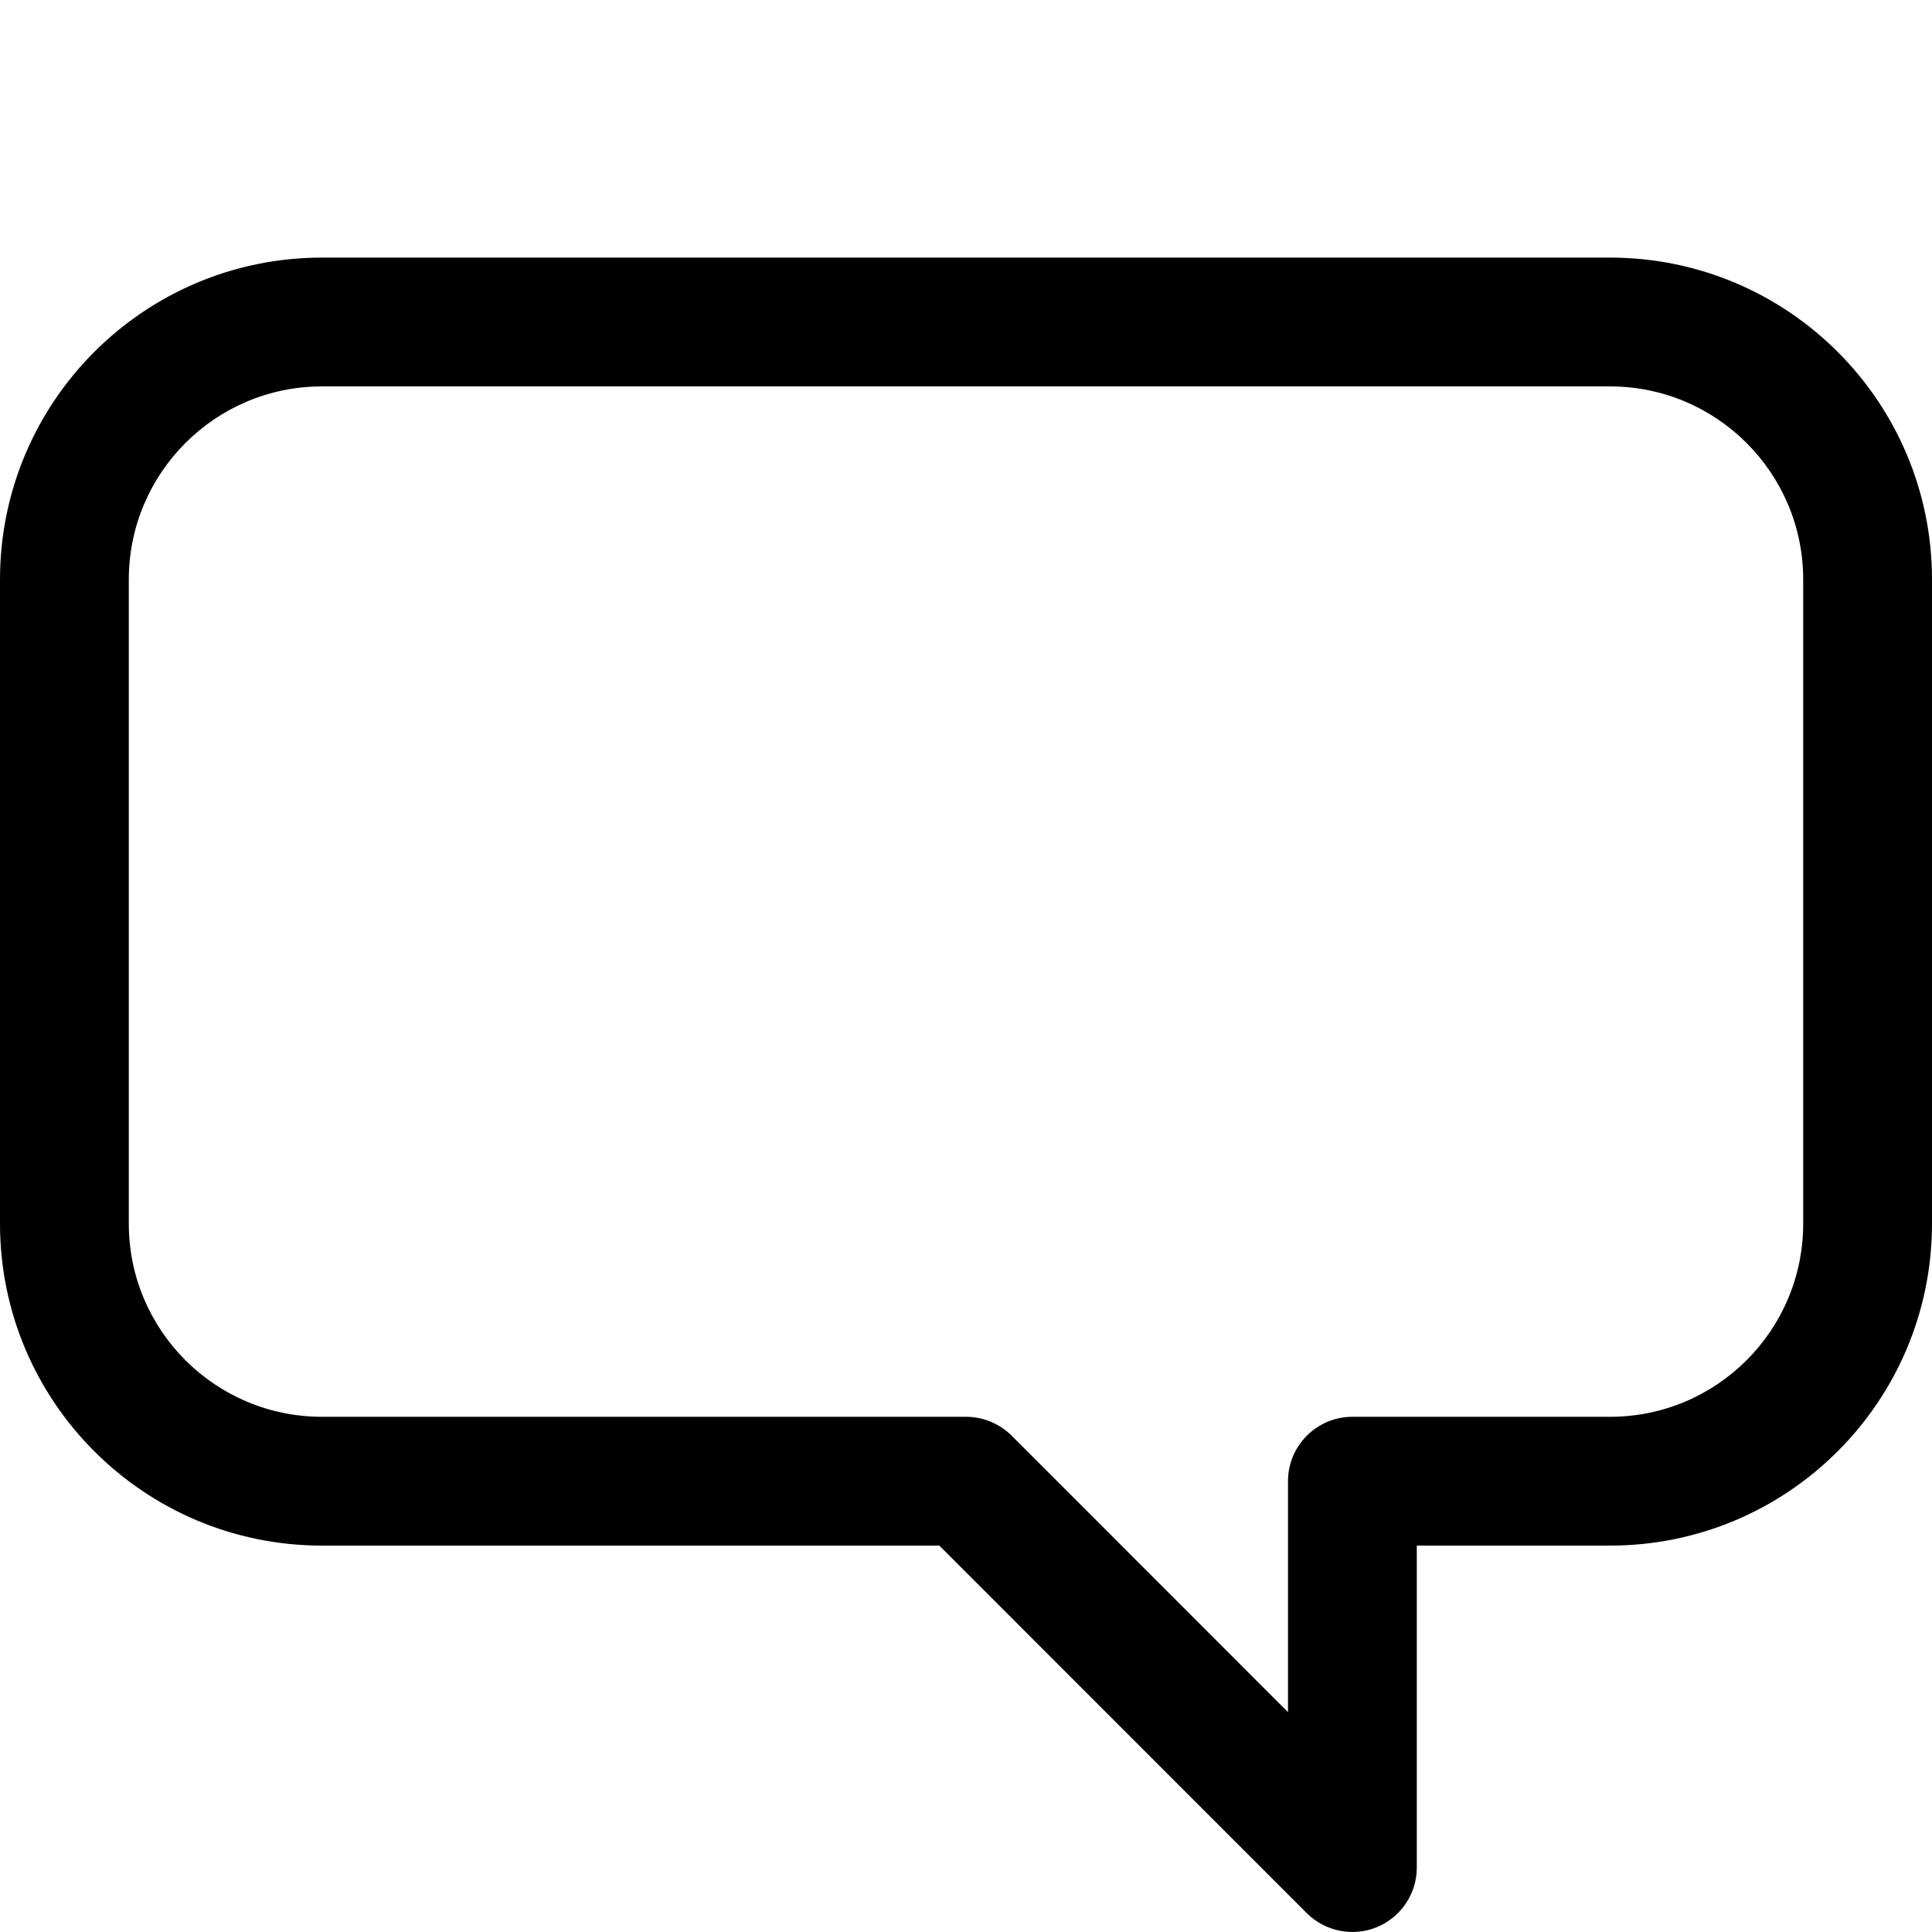
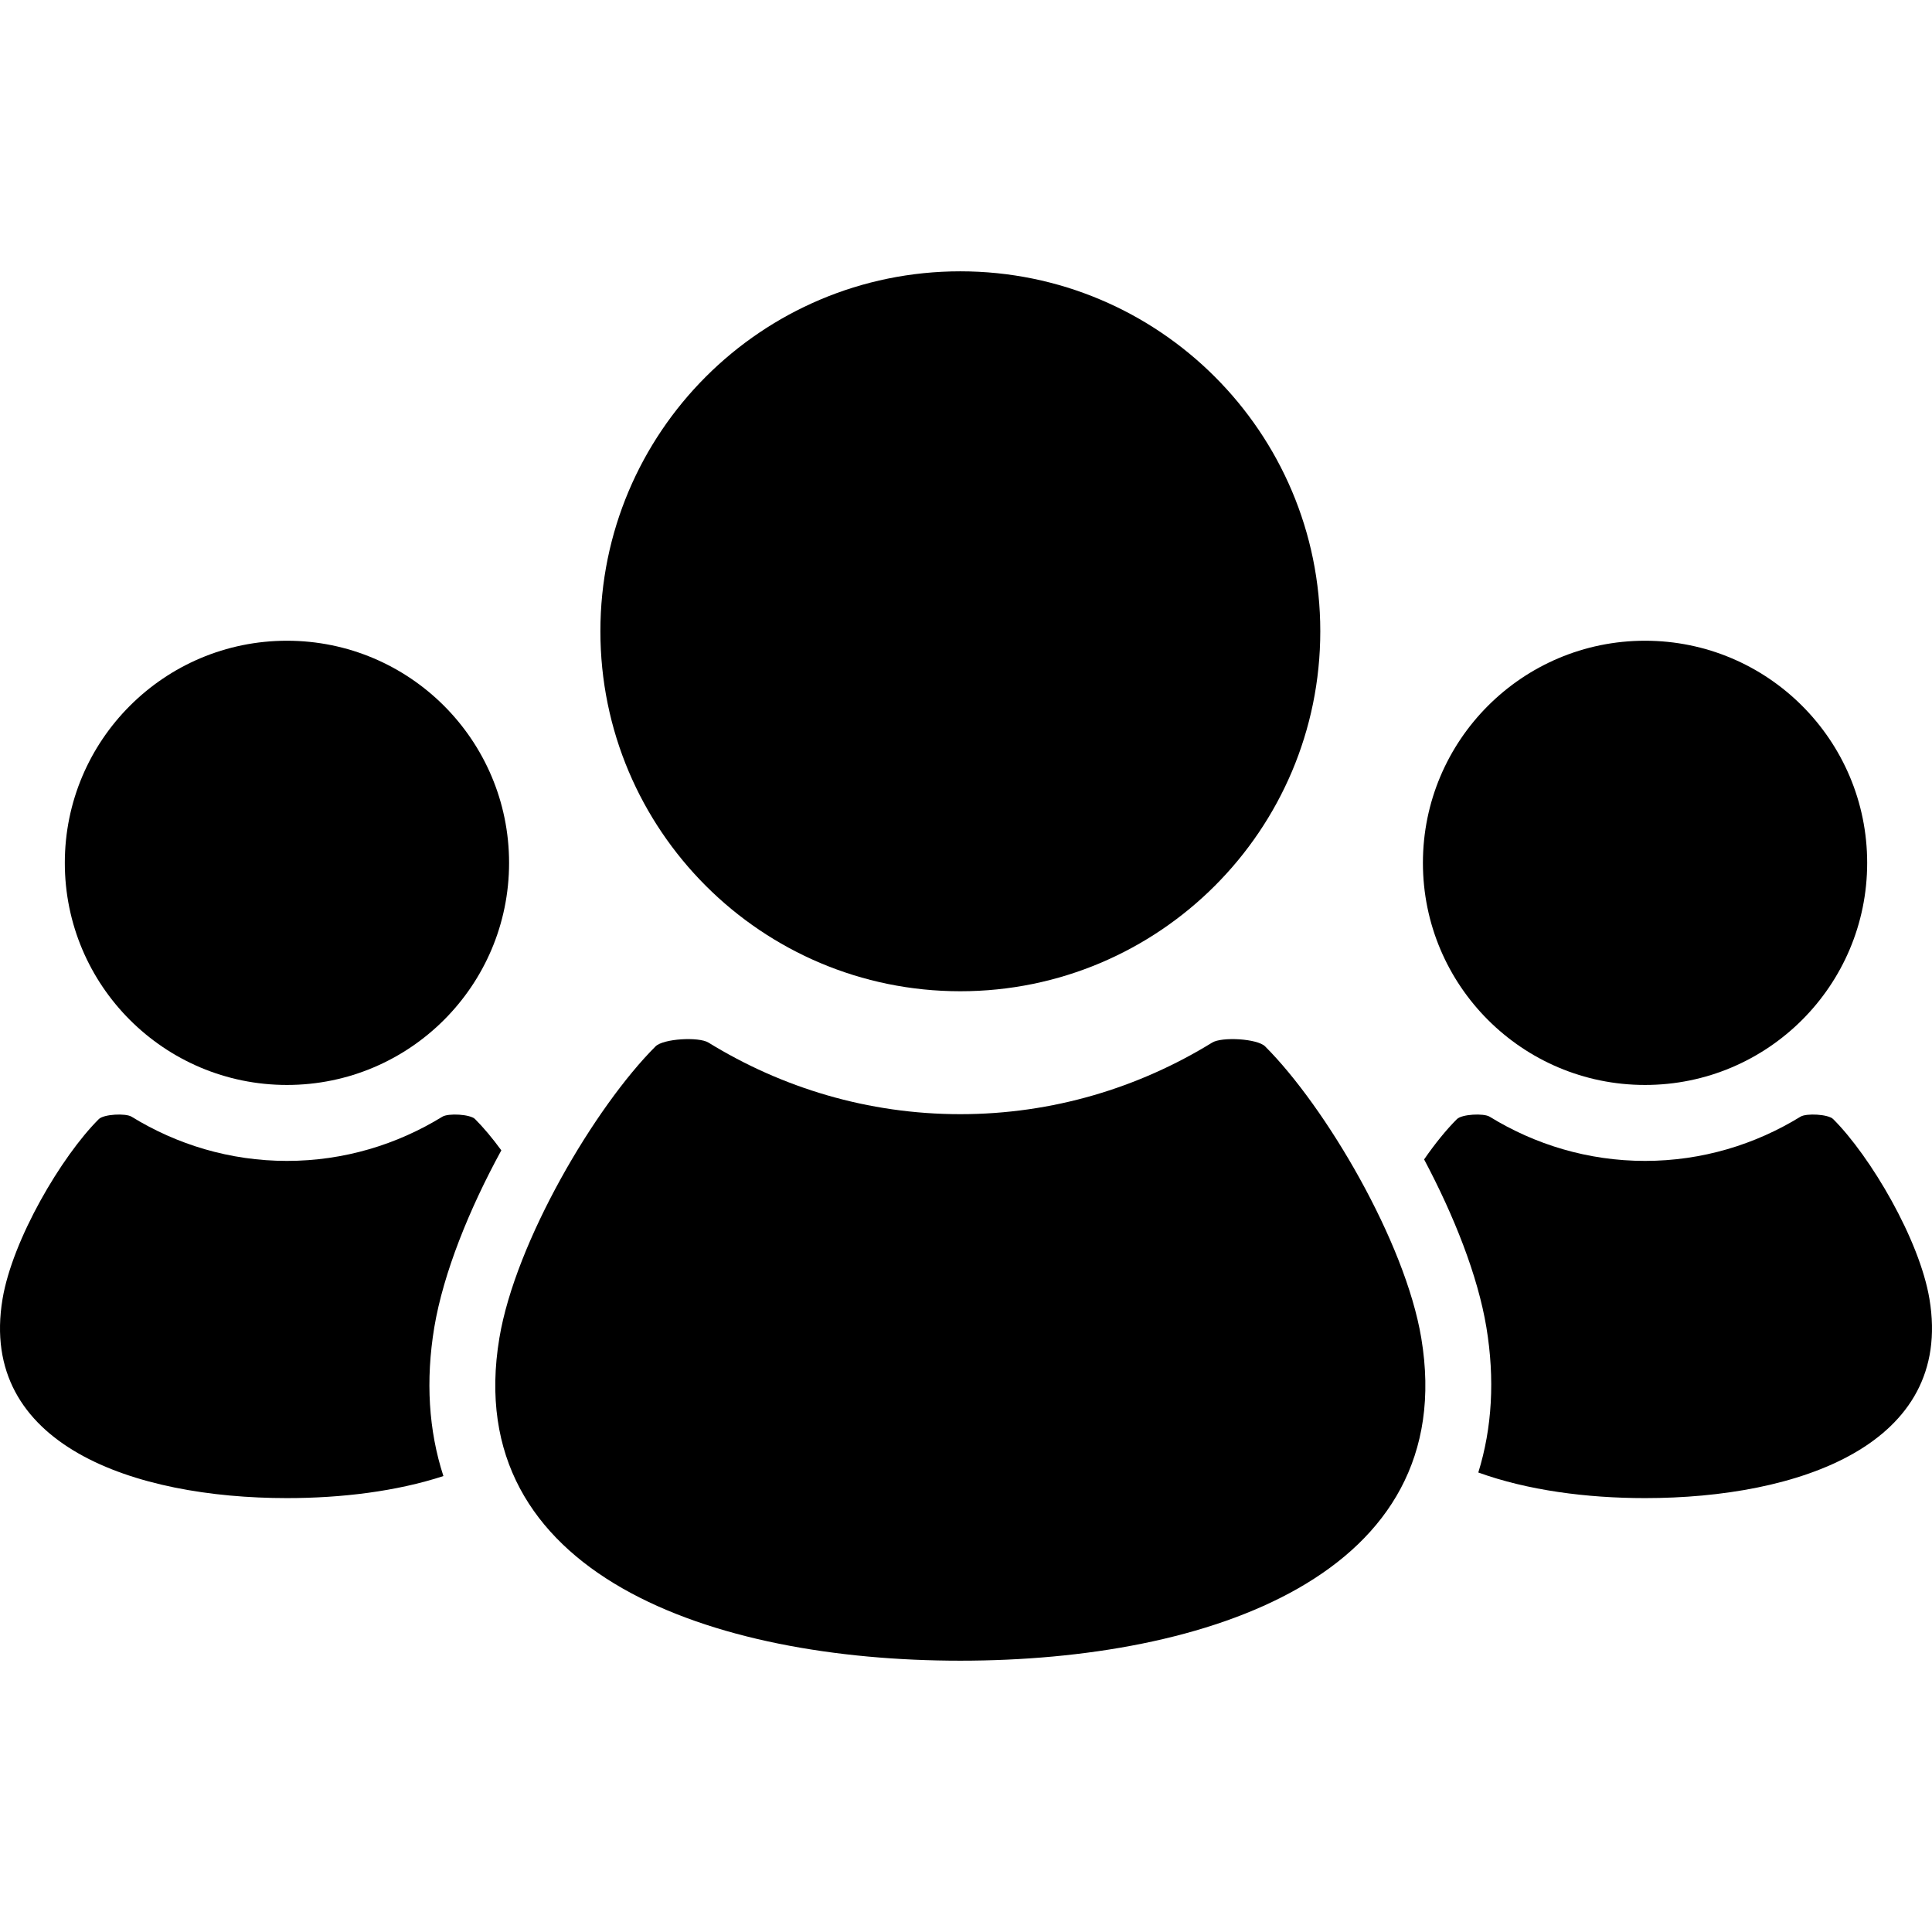
- <svg xmlns="http://www.w3.org/2000/svg" width="15" height="15" viewBox="0 0 15 15" fill="none">
-   <path d="M12.5 3L2.5 3C1.672 3 1 3.672 1 4.5V9.5C1 10.329 1.672 11 2.5 11H7.5C7.633 11 7.76 11.053 7.854 11.146L10 13.293V11.5C10 11.224 10.224 11 10.5 11H12.5C13.328 11 14 10.329 14 9.5V4.5C14 3.672 13.328 3 12.5 3ZM2.5 2L12.5 2C13.881 2 15 3.119 15 4.5V9.5C15 10.881 13.881 12 12.5 12H11V14.5C11 14.702 10.878 14.884 10.691 14.962C10.505 15.039 10.289 14.996 10.146 14.854L7.293 12H2.5C1.119 12 0 10.881 0 9.5V4.5C0 3.119 1.119 2 2.5 2Z" fill="currentColor" fill-rule="evenodd" clip-rule="evenodd" />
+ <svg xmlns="http://www.w3.org/2000/svg" height="800px" width="800px" version="1.1" id="_x32_" viewBox="0 0 512 512" xml:space="preserve">
+   <style type="text/css">
+ 	.st0{fill:#000000;}
+ </style>
+   <g>
+     <path class="st0" d="M435.95,287.525c32.51,0,58.87-26.343,58.87-58.853c0-32.51-26.361-58.871-58.87-58.871   c-32.502,0-58.863,26.361-58.863,58.871C377.088,261.182,403.448,287.525,435.95,287.525z" />
+     <path class="st0" d="M511.327,344.251c-2.623-15.762-15.652-37.822-25.514-47.677c-1.299-1.306-7.105-1.608-8.673-0.636   c-11.99,7.374-26.074,11.714-41.19,11.714c-15.099,0-29.184-4.34-41.175-11.714c-1.575-0.972-7.373-0.67-8.672,0.636   c-2.757,2.757-5.765,6.427-8.698,10.683c7.935,14.94,14.228,30.81,16.499,44.476c2.27,13.7,1.533,26.67-2.138,38.494   c13.038,4.717,28.673,6.787,44.183,6.787C476.404,397.014,517.804,382.987,511.327,344.251z" />
+     <path class="st0" d="M254.487,262.691c52.687,0,95.403-42.716,95.403-95.402c0-52.67-42.716-95.386-95.403-95.386   c-52.678,0-95.378,42.716-95.378,95.386C159.109,219.975,201.808,262.691,254.487,262.691z" />
+     <path class="st0" d="M335.269,277.303c-2.07-2.061-11.471-2.588-14.027-1.006c-19.448,11.966-42.271,18.971-66.755,18.971   c-24.466,0-47.3-7.005-66.738-18.971c-2.555-1.583-11.956-1.055-14.026,1.006c-16.021,16.004-37.136,51.782-41.384,77.288   c-10.474,62.826,56.634,85.508,122.148,85.508c65.532,0,132.639-22.682,122.165-85.508   C372.404,329.085,351.289,293.307,335.269,277.303z" />
+     <path class="st0" d="M76.049,287.525c32.502,0,58.862-26.343,58.862-58.853c0-32.51-26.36-58.871-58.862-58.871   c-32.511,0-58.871,26.361-58.871,58.871C17.178,261.182,43.538,287.525,76.049,287.525z" />
+     <path class="st0" d="M115.094,351.733c2.414-14.353,9.225-31.253,17.764-46.88c-2.38-3.251-4.759-6.083-6.955-8.279   c-1.299-1.306-7.097-1.608-8.672-0.636c-11.991,7.374-26.076,11.714-41.182,11.714c-15.108,0-29.202-4.34-41.183-11.714   c-1.568-0.972-7.382-0.67-8.681,0.636c-9.887,9.854-22.882,31.915-25.514,47.677c-6.468,38.736,34.924,52.762,75.378,52.762   c14.437,0,29.016-1.777,41.459-5.84C113.587,379.108,112.757,365.835,115.094,351.733z" />
+   </g>
</svg>
